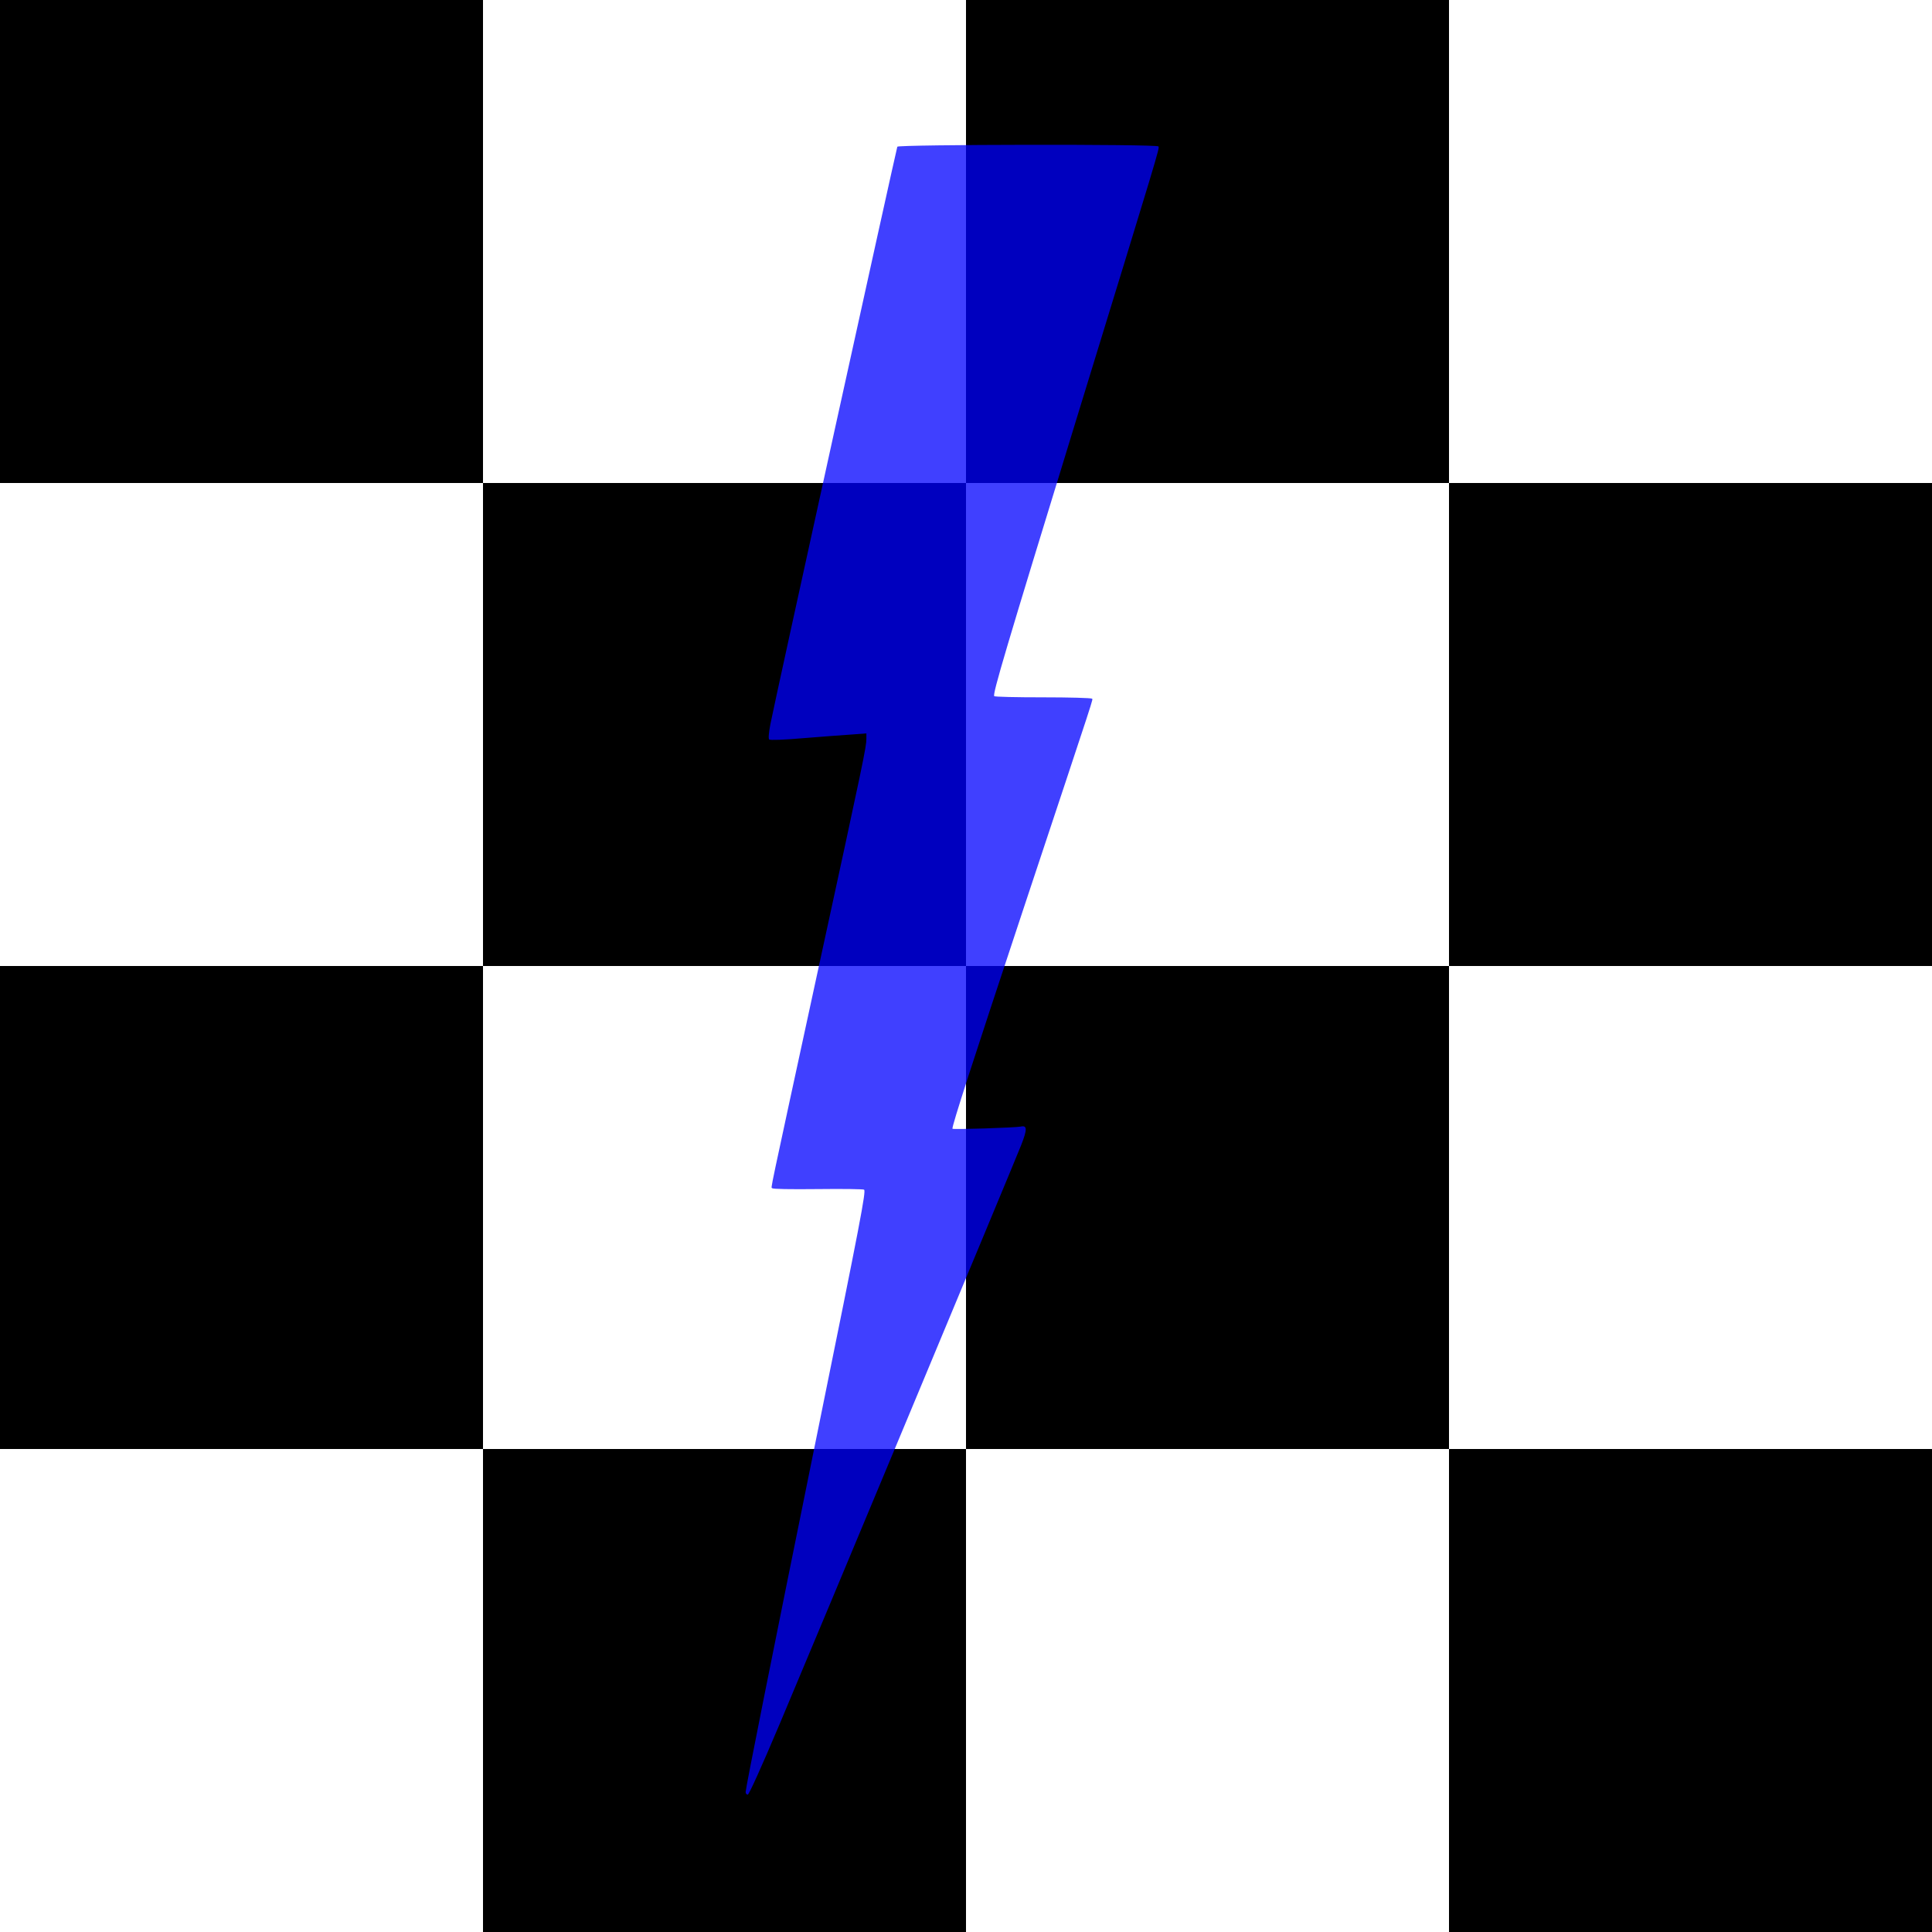
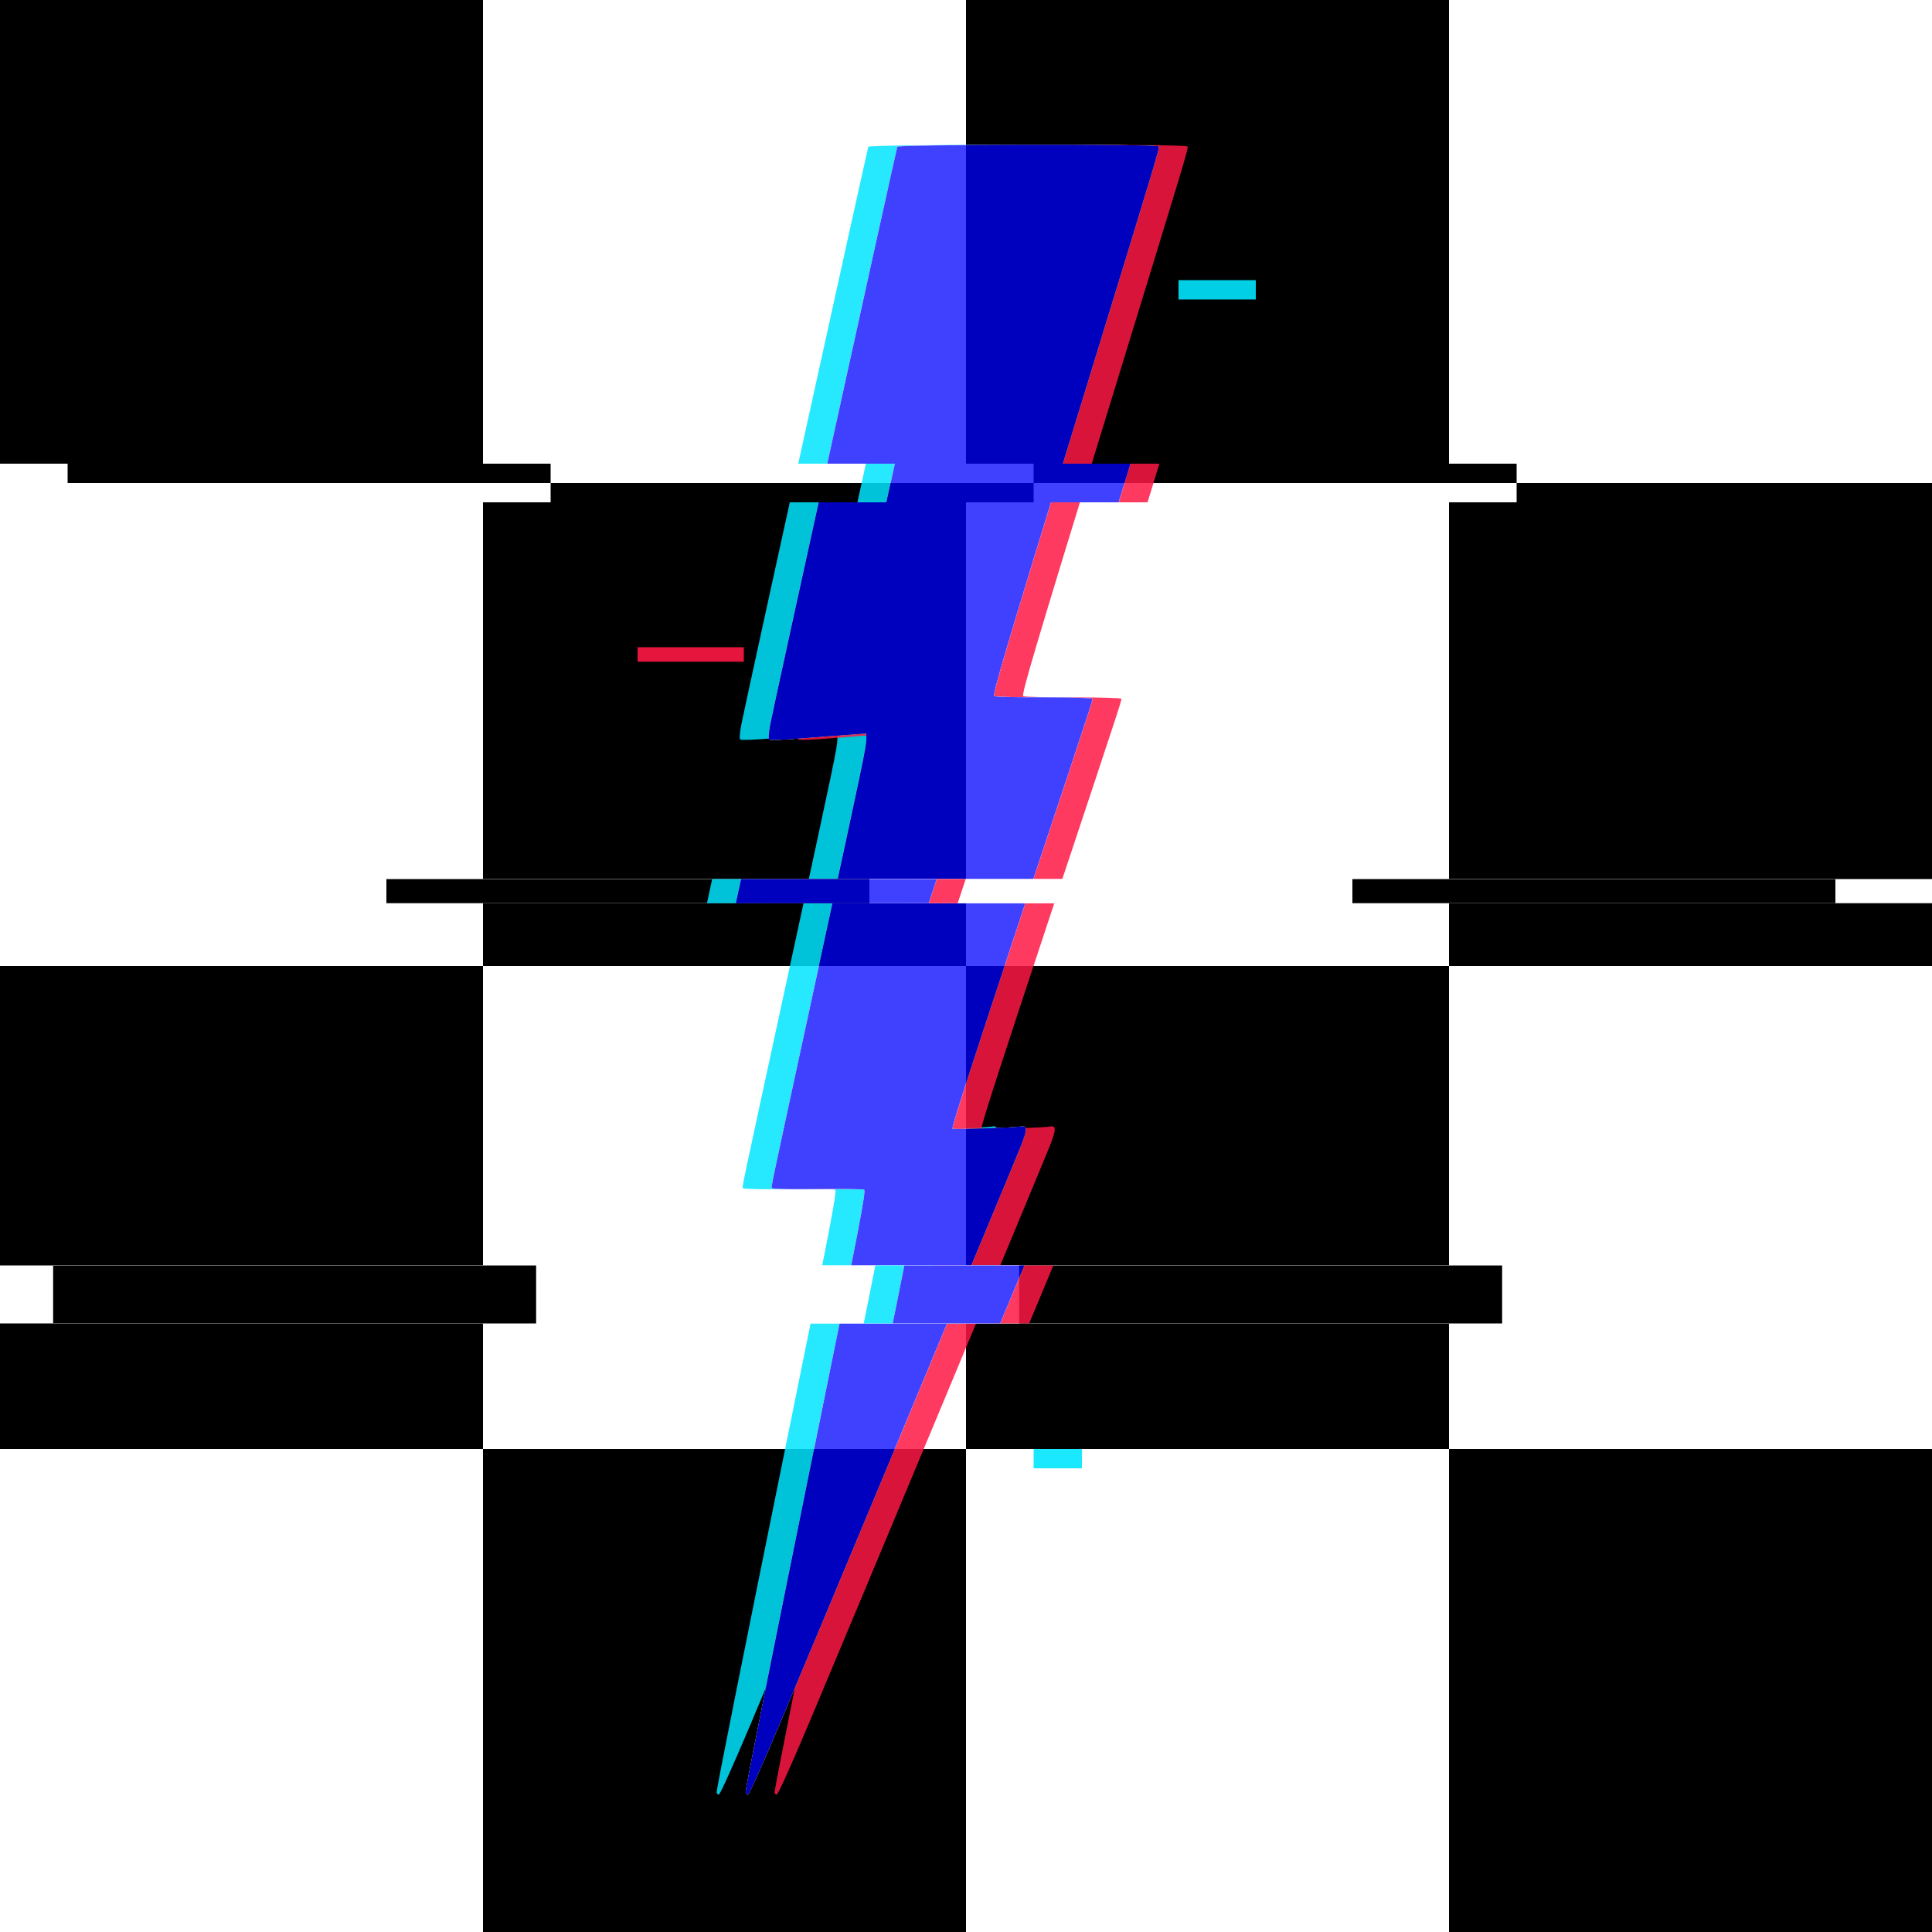
- <svg xmlns="http://www.w3.org/2000/svg" width="400" height="400" viewBox="0 0 400 400" fill="none">
-   <g clip-path="url(#clip0_1_28)">
-     <rect width="400" height="400" fill="white" />
-     <rect width="100" height="100" fill="black" />
-     <rect x="200" width="100" height="100" fill="black" />
-     <rect x="100" y="100" width="100" height="100" fill="black" />
-     <rect x="300" y="100" width="100" height="100" fill="black" />
-     <rect y="200" width="100" height="100" fill="black" />
-     <rect x="200" y="200" width="100" height="100" fill="black" />
-     <rect x="100" y="300" width="100" height="100" fill="black" />
-     <rect x="300" y="300" width="100" height="100" fill="black" />
-     <g opacity="0.8">
-       <path d="M185.781 30.375C185.438 31.5 160.188 146.219 159.5 149.938C159.156 151.75 159.063 152.938 159.25 153.094C159.406 153.281 162.188 153.188 166.563 152.812C170.438 152.5 174.906 152.156 176.5 152.062L179.375 151.844V152.938C179.375 154.625 178.906 156.938 169.375 200.781C158.781 249.719 159.625 245.594 159.875 246C160 246.188 163.438 246.25 169.375 246.188C174.5 246.125 178.781 246.188 178.906 246.312C179.313 246.688 178.156 252.781 169.375 295.938C159.5 344.531 154.375 370.25 154.375 371.031C154.375 371.312 154.563 371.562 154.813 371.562C155.063 371.562 157.563 366.062 161.406 356.969C168.781 339.531 209.688 241.469 211.406 237.125C212.719 233.781 212.688 232.938 211.313 233.25C210.219 233.469 197.188 233.906 197.188 233.688C197.188 232.781 201.125 220.625 211.906 188.125C227.438 141.375 226.281 144.969 226.063 144.656C225.969 144.5 221.406 144.375 215.938 144.375C210.469 144.375 205.906 144.281 205.844 144.125C205.5 143.625 208.125 134.781 222.594 87.656C240.094 30.656 240.094 30.719 239.844 30.312C239.531 29.812 185.938 29.906 185.781 30.375Z" fill="#0000FF" fill-opacity="0.937" />
+ <svg xmlns="http://www.w3.org/2000/svg" xmlns:xlink="http://www.w3.org/1999/xlink" width="400" height="400" viewBox="0 0 400 400">
+   <defs>
+     <clipPath id="cadre">
+       <rect width="400" height="400" />
+     </clipPath>
+     <path id="eclair" d="M185.781 30.375C185.438 31.5 160.188 146.219 159.5 149.938C159.156 151.75 159.063 152.938 159.25 153.094C159.406 153.281 162.188 153.188 166.563 152.812C170.438 152.5 174.906 152.156 176.5 152.062L179.375 151.844V152.938C179.375 154.625 178.906 156.938 169.375 200.781C158.781 249.719 159.625 245.594 159.875 246C160 246.188 163.438 246.25 169.375 246.188C174.5 246.125 178.781 246.188 178.906 246.312C179.313 246.688 178.156 252.781 169.375 295.938C159.5 344.531 154.375 370.25 154.375 371.031C154.375 371.312 154.563 371.562 154.813 371.562C155.063 371.562 157.563 366.062 161.406 356.969C168.781 339.531 209.688 241.469 211.406 237.125C212.719 233.781 212.688 232.938 211.313 233.25C210.219 233.469 197.188 233.906 197.188 233.688C197.188 232.781 201.125 220.625 211.906 188.125C227.438 141.375 226.281 144.969 226.063 144.656C225.969 144.5 221.406 144.375 215.938 144.375C210.469 144.375 205.906 144.281 205.844 144.125C205.5 143.625 208.125 134.781 222.594 87.656C240.094 30.656 240.094 30.719 239.844 30.312C239.531 29.812 185.938 29.906 185.781 30.375Z" />
+     <clipPath id="forme">
+       <use href="#eclair" xlink:href="#eclair" />
+     </clipPath>
+     <clipPath id="bande0">
+       <rect x="0" y="96" width="400" height="8" />
+     </clipPath>
+     <clipPath id="bande1">
+       <rect x="0" y="182" width="400" height="5" />
+     </clipPath>
+     <clipPath id="bande2">
+       <rect x="0" y="262" width="400" height="12" />
+     </clipPath>
+     <g id="image">
+       <rect x="-40" width="480" height="400" fill="#FFFFFF" />
+       <rect width="400" height="400" fill="white" />
+       <rect width="100" height="100" fill="black" />
+       <rect x="200" width="100" height="100" fill="black" />
+       <rect x="100" y="100" width="100" height="100" fill="black" />
+       <rect x="300" y="100" width="100" height="100" fill="black" />
+       <rect y="200" width="100" height="100" fill="black" />
+       <rect x="200" y="200" width="100" height="100" fill="black" />
+       <rect x="100" y="300" width="100" height="100" fill="black" />
+       <rect x="300" y="300" width="100" height="100" fill="black" />
+       <g id="split">
+         <use href="#eclair" xlink:href="#eclair" fill="#00E5FF" opacity="0.85" transform="translate(-6 0)" />
+         <use href="#eclair" xlink:href="#eclair" fill="#FF1744" opacity="0.85" transform="translate(6 0)" />
+         <g clip-path="url(#forme)">
+           <rect x="-40" width="480" height="400" fill="#FFFFFF" />
+           <rect width="400" height="400" fill="white" />
+           <rect width="100" height="100" fill="black" />
+           <rect x="200" width="100" height="100" fill="black" />
+           <rect x="100" y="100" width="100" height="100" fill="black" />
+           <rect x="300" y="100" width="100" height="100" fill="black" />
+           <rect y="200" width="100" height="100" fill="black" />
+           <rect x="200" y="200" width="100" height="100" fill="black" />
+           <rect x="100" y="300" width="100" height="100" fill="black" />
+           <rect x="300" y="300" width="100" height="100" fill="black" />
+         </g>
+         <use href="#eclair" xlink:href="#eclair" fill="#0000FF" fill-opacity="0.937" opacity="0.8" />
+       </g>
+     </g>
+   </defs>
+   <g clip-path="url(#cadre)">
+     <use href="#image" xlink:href="#image" />
+     <g clip-path="url(#bande0)">
+       <use href="#image" xlink:href="#image" transform="translate(14 0)" />
+     </g>
+     <g clip-path="url(#bande1)">
+       <use href="#image" xlink:href="#image" transform="translate(-20 0)" />
+     </g>
+     <g clip-path="url(#bande2)">
+       <use href="#image" xlink:href="#image" transform="translate(11 0)" />
+     </g>
+     <g id="pixels" opacity="0.9">
+       <rect x="244" y="58" width="16" height="4" fill="#00E5FF" />
+       <rect x="132" y="134" width="22" height="3" fill="#FF1744" />
+       <rect x="214" y="300" width="10" height="4" fill="#00E5FF" />
    </g>
  </g>
-   <defs>
-     <clipPath id="clip0_1_28">
-       <rect width="400" height="400" fill="white" />
-     </clipPath>
-   </defs>
</svg>
